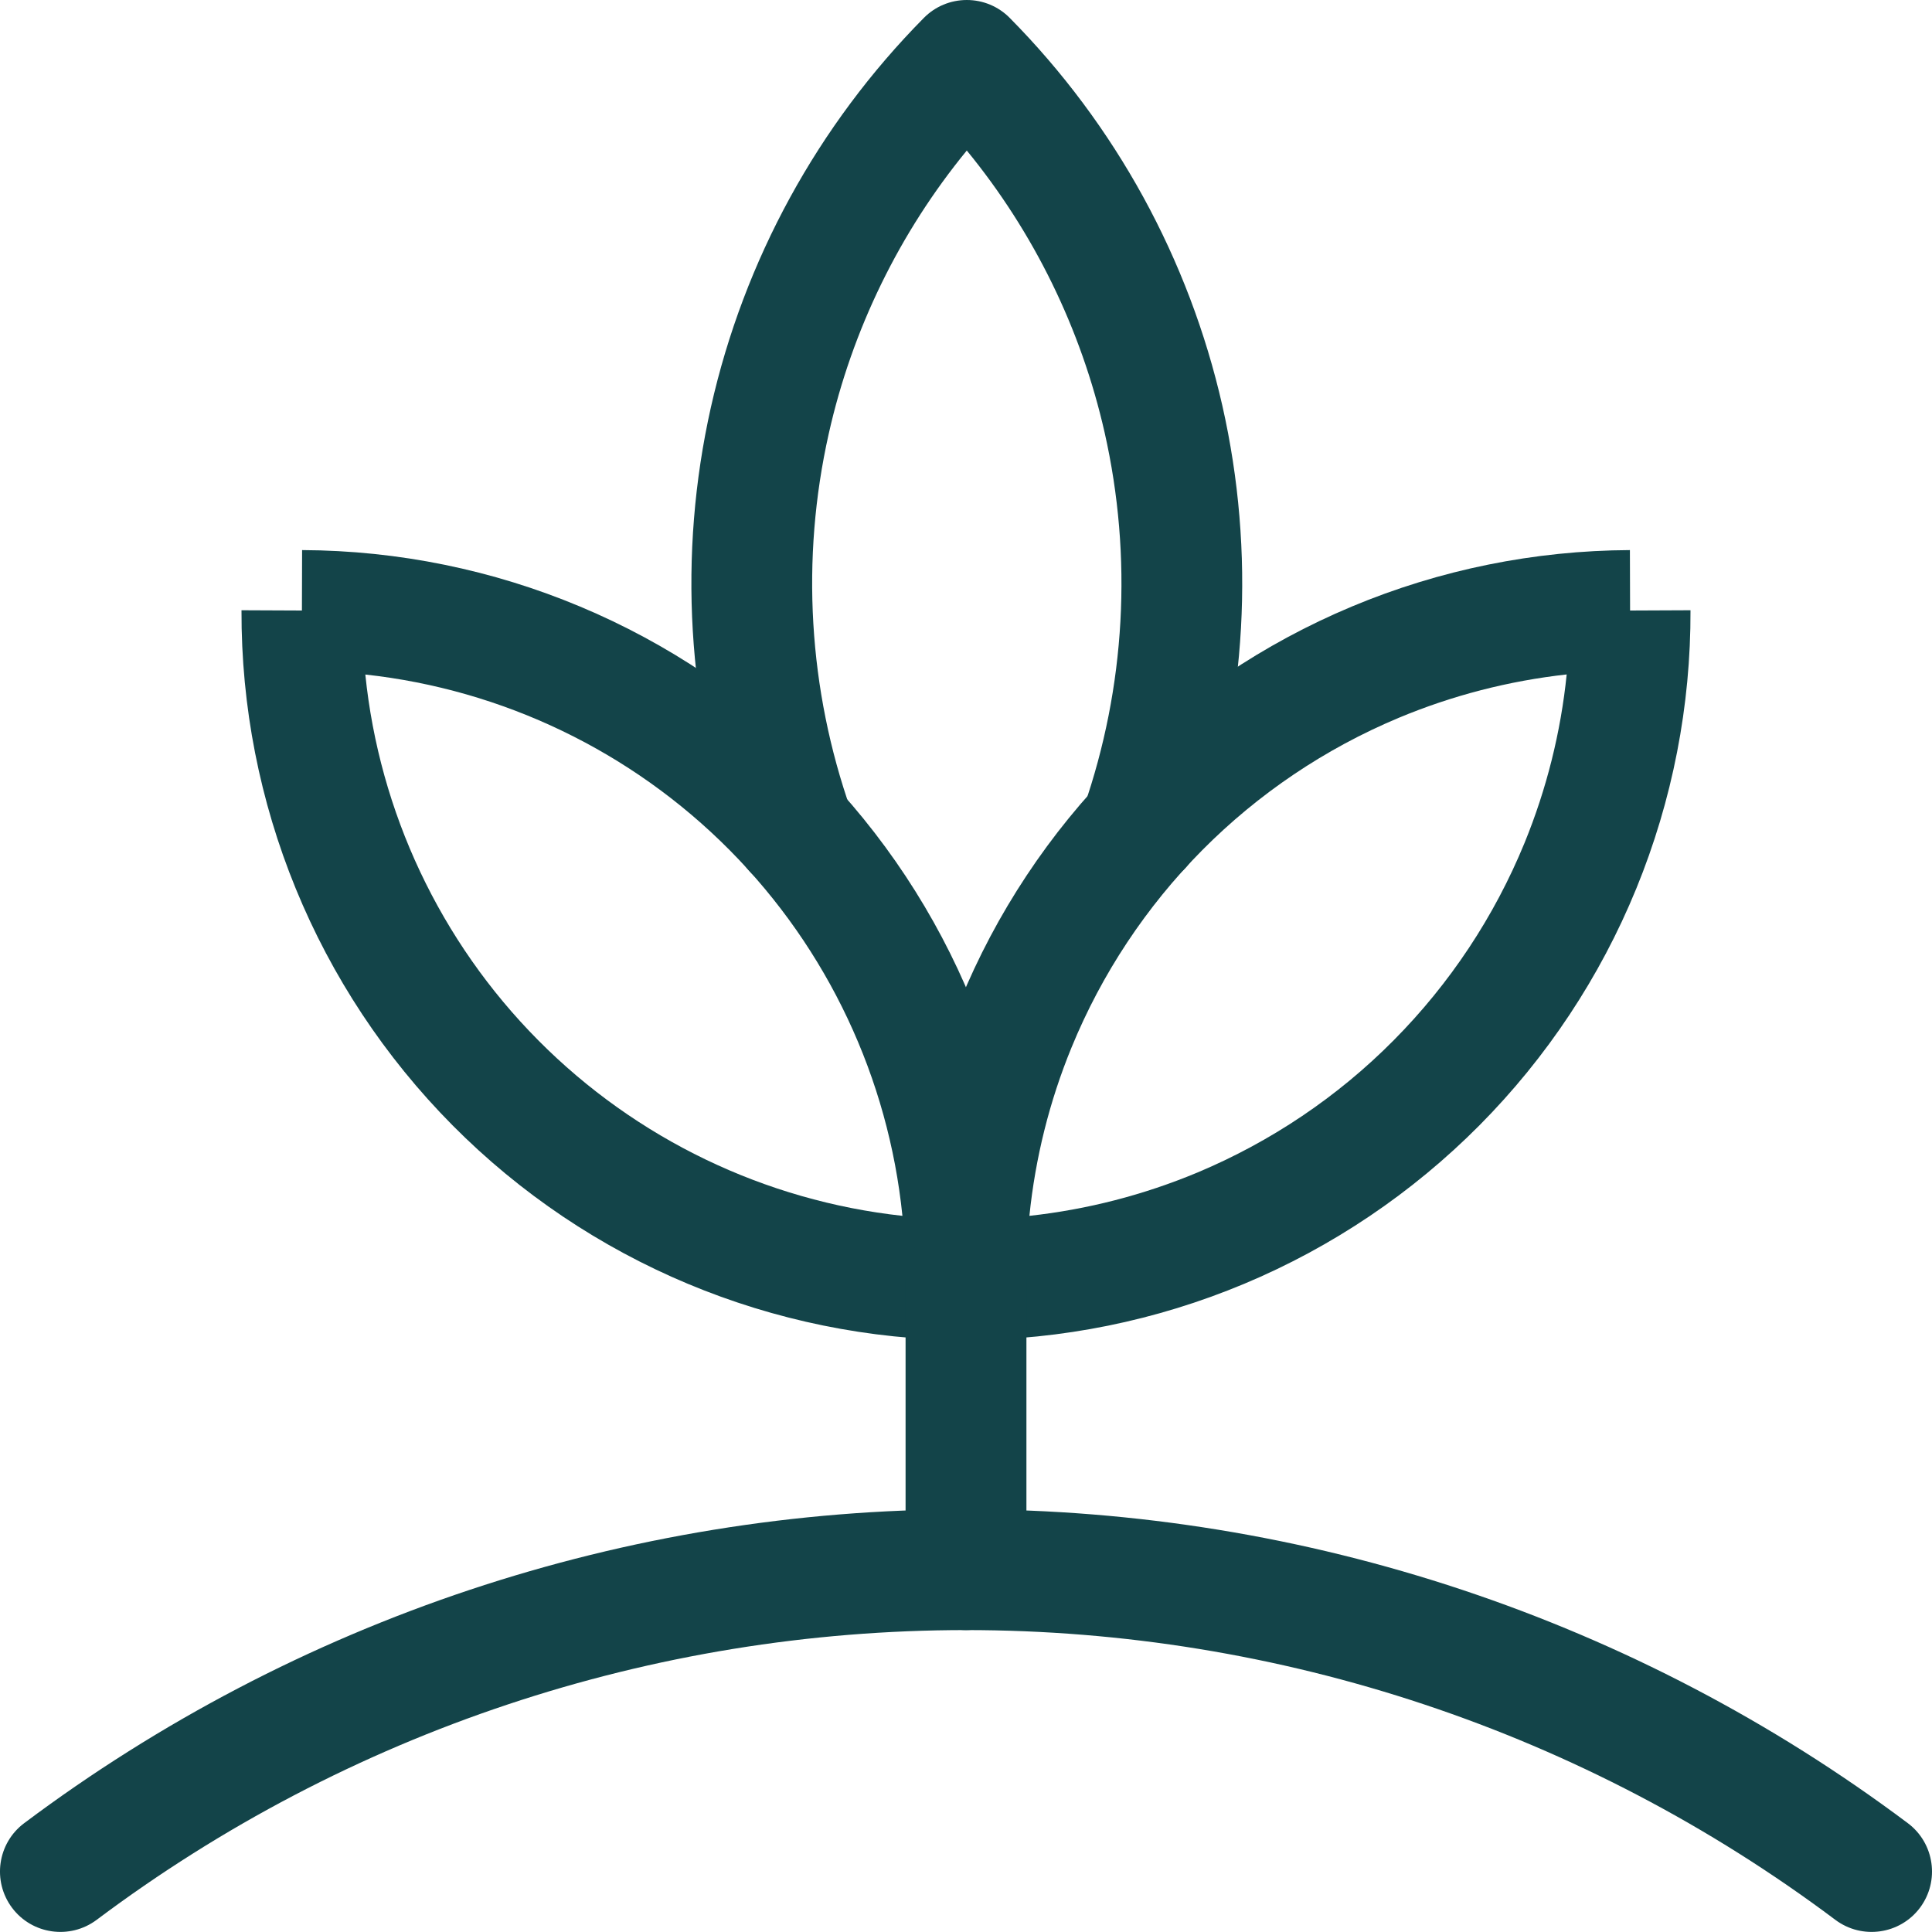
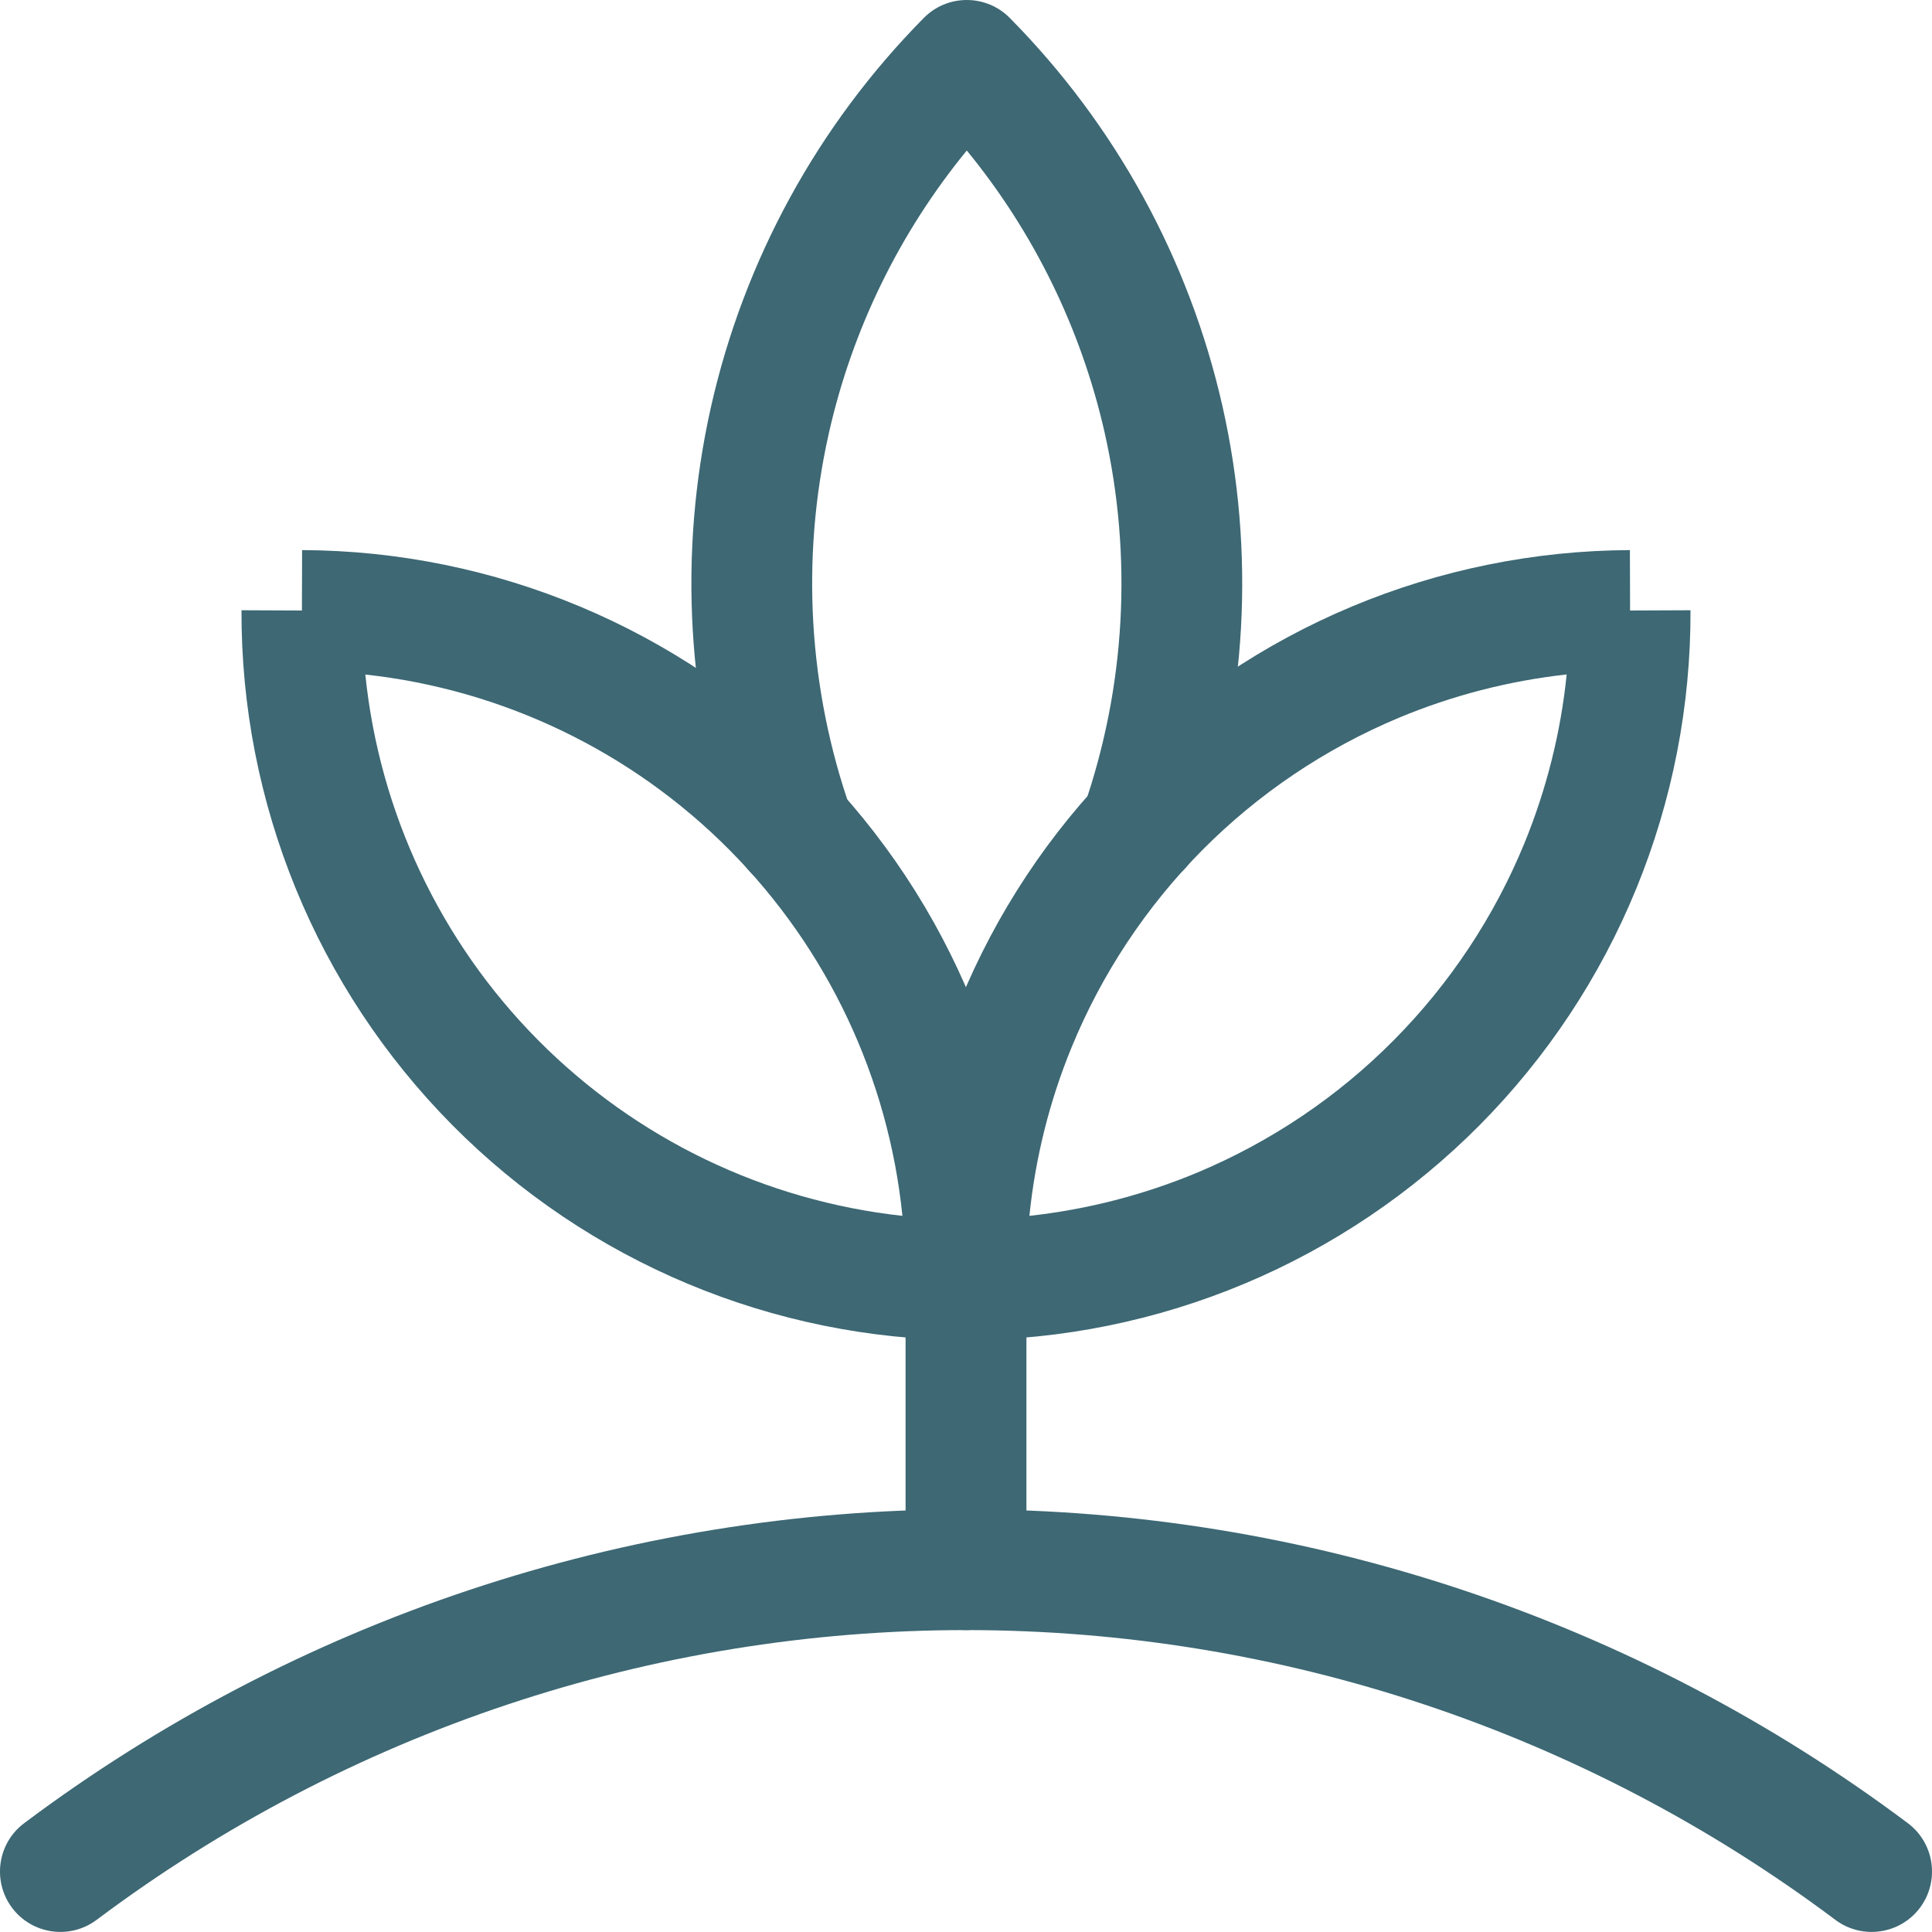
<svg xmlns="http://www.w3.org/2000/svg" width="22" height="22" viewBox="0 0 22 22" fill="none">
-   <path fill-rule="evenodd" clip-rule="evenodd" d="M15.393 6.907C16.396 6.487 17.472 6.269 18.56 6.264L18.562 6.952L19.25 6.949C19.254 8.037 19.044 9.114 18.632 10.12C18.22 11.127 17.613 12.042 16.847 12.814C16.081 13.585 15.171 14.199 14.168 14.619C13.165 15.039 12.089 15.257 11.002 15.261C10.622 15.263 10.313 14.956 10.312 14.577C10.307 13.489 10.517 12.412 10.93 11.405C11.342 10.399 11.948 9.484 12.714 8.712C13.48 7.94 14.39 7.327 15.393 6.907ZM17.84 7.68C17.182 7.753 16.537 7.919 15.925 8.175C15.088 8.526 14.329 9.037 13.69 9.681C13.052 10.325 12.546 11.088 12.202 11.927C11.95 12.541 11.789 13.188 11.722 13.845C12.38 13.773 13.024 13.607 13.637 13.351C14.473 13 15.233 12.489 15.871 11.845C16.51 11.201 17.016 10.438 17.36 9.599C17.611 8.985 17.773 8.339 17.84 7.68Z" fill="#134449" />
-   <path fill-rule="evenodd" clip-rule="evenodd" d="M11.009 0C11.193 -6.55644e-07 11.369 0.073 11.498 0.204C12.702 1.421 13.54 2.95 13.919 4.619C14.297 6.288 14.2 8.03 13.639 9.647C13.514 10.006 13.122 10.195 12.764 10.071C12.405 9.946 12.215 9.555 12.34 9.196C12.817 7.822 12.899 6.342 12.578 4.923C12.31 3.743 11.772 2.645 11.009 1.714C10.243 2.649 9.703 3.753 9.437 4.939C9.117 6.364 9.205 7.85 9.69 9.227C9.816 9.585 9.627 9.978 9.269 10.104C8.911 10.23 8.519 10.042 8.393 9.684C7.822 8.063 7.719 6.315 8.095 4.638C8.472 2.962 9.312 1.425 10.52 0.204C10.649 0.073 10.825 6.55653e-07 11.009 0Z" fill="#134449" />
-   <path fill-rule="evenodd" clip-rule="evenodd" d="M3.438 6.952L2.75 6.949C2.742 9.145 3.606 11.254 5.152 12.813C6.698 14.372 8.801 15.252 10.996 15.261C11.179 15.262 11.354 15.191 11.483 15.062C11.613 14.934 11.686 14.759 11.687 14.577C11.695 12.381 10.831 10.272 9.285 8.713C7.738 7.154 5.636 6.273 3.44 6.264L3.438 6.952ZM8.309 9.681C7.191 8.554 5.724 7.852 4.16 7.681C4.32 9.246 5.01 10.718 6.128 11.845C7.246 12.972 8.713 13.674 10.276 13.845C10.117 12.28 9.427 10.808 8.309 9.681Z" fill="#134449" />
-   <path fill-rule="evenodd" clip-rule="evenodd" d="M11 13.886C11.38 13.886 11.688 14.194 11.688 14.574V17.875C11.688 18.255 11.38 18.562 11 18.562C10.62 18.562 10.312 18.255 10.312 17.875V14.574C10.312 14.194 10.62 13.886 11 13.886Z" fill="#134449" />
-   <path fill-rule="evenodd" clip-rule="evenodd" d="M11 18.562C7.43 18.562 3.956 19.72 1.1 21.862C0.796 22.089 0.365 22.028 0.137 21.724C-0.09 21.42 -0.029 20.989 0.275 20.761C3.369 18.442 7.133 17.187 11 17.187C14.867 17.187 18.631 18.442 21.725 20.761C22.029 20.989 22.09 21.42 21.863 21.724C21.635 22.028 21.204 22.089 20.9 21.862C18.044 19.72 14.57 18.562 11 18.562Z" fill="#134449" />
+   <path fill-rule="evenodd" clip-rule="evenodd" d="M15.393 6.907C16.396 6.487 17.472 6.269 18.56 6.264L18.562 6.952L19.25 6.949C19.254 8.037 19.044 9.114 18.632 10.12C18.22 11.127 17.613 12.042 16.847 12.814C16.081 13.585 15.171 14.199 14.168 14.619C13.165 15.039 12.089 15.257 11.002 15.261C10.622 15.263 10.313 14.956 10.312 14.577C10.307 13.489 10.517 12.412 10.93 11.405C11.342 10.399 11.948 9.484 12.714 8.712C13.48 7.94 14.39 7.327 15.393 6.907ZM17.84 7.68C17.182 7.753 16.537 7.919 15.925 8.175C15.088 8.526 14.329 9.037 13.69 9.681C13.052 10.325 12.546 11.088 12.202 11.927C11.95 12.541 11.789 13.188 11.722 13.845C12.38 13.773 13.024 13.607 13.637 13.351C14.473 13 15.233 12.489 15.871 11.845C16.51 11.201 17.016 10.438 17.36 9.599C17.611 8.985 17.773 8.339 17.84 7.68Z" fill="#3D6874" />
+   <path fill-rule="evenodd" clip-rule="evenodd" d="M11.009 0C11.193 -6.55644e-07 11.369 0.073 11.498 0.204C12.702 1.421 13.54 2.95 13.919 4.619C14.297 6.288 14.2 8.03 13.639 9.647C13.514 10.006 13.122 10.195 12.764 10.071C12.405 9.946 12.215 9.555 12.34 9.196C12.817 7.822 12.899 6.342 12.578 4.923C12.31 3.743 11.772 2.645 11.009 1.714C10.243 2.649 9.703 3.753 9.437 4.939C9.117 6.364 9.205 7.85 9.69 9.227C9.816 9.585 9.627 9.978 9.269 10.104C8.911 10.23 8.519 10.042 8.393 9.684C7.822 8.063 7.719 6.315 8.095 4.638C8.472 2.962 9.312 1.425 10.52 0.204C10.649 0.073 10.825 6.55653e-07 11.009 0Z" fill="#3D6874" />
+   <path fill-rule="evenodd" clip-rule="evenodd" d="M3.438 6.952L2.75 6.949C2.742 9.145 3.606 11.254 5.152 12.813C6.698 14.372 8.801 15.252 10.996 15.261C11.179 15.262 11.354 15.191 11.483 15.062C11.613 14.934 11.686 14.759 11.687 14.577C11.695 12.381 10.831 10.272 9.285 8.713C7.738 7.154 5.636 6.273 3.44 6.264L3.438 6.952ZM8.309 9.681C7.191 8.554 5.724 7.852 4.16 7.681C4.32 9.246 5.01 10.718 6.128 11.845C7.246 12.972 8.713 13.674 10.276 13.845C10.117 12.28 9.427 10.808 8.309 9.681Z" fill="#3D6874" />
+   <path fill-rule="evenodd" clip-rule="evenodd" d="M11 13.886C11.38 13.886 11.688 14.194 11.688 14.574V17.875C11.688 18.255 11.38 18.562 11 18.562C10.62 18.562 10.312 18.255 10.312 17.875V14.574C10.312 14.194 10.62 13.886 11 13.886Z" fill="#3D6874" />
+   <path fill-rule="evenodd" clip-rule="evenodd" d="M11 18.562C7.43 18.562 3.956 19.72 1.1 21.862C0.796 22.089 0.365 22.028 0.137 21.724C-0.09 21.42 -0.029 20.989 0.275 20.761C3.369 18.442 7.133 17.187 11 17.187C14.867 17.187 18.631 18.442 21.725 20.761C22.029 20.989 22.09 21.42 21.863 21.724C21.635 22.028 21.204 22.089 20.9 21.862C18.044 19.72 14.57 18.562 11 18.562Z" fill="#3D6874" />
</svg>
